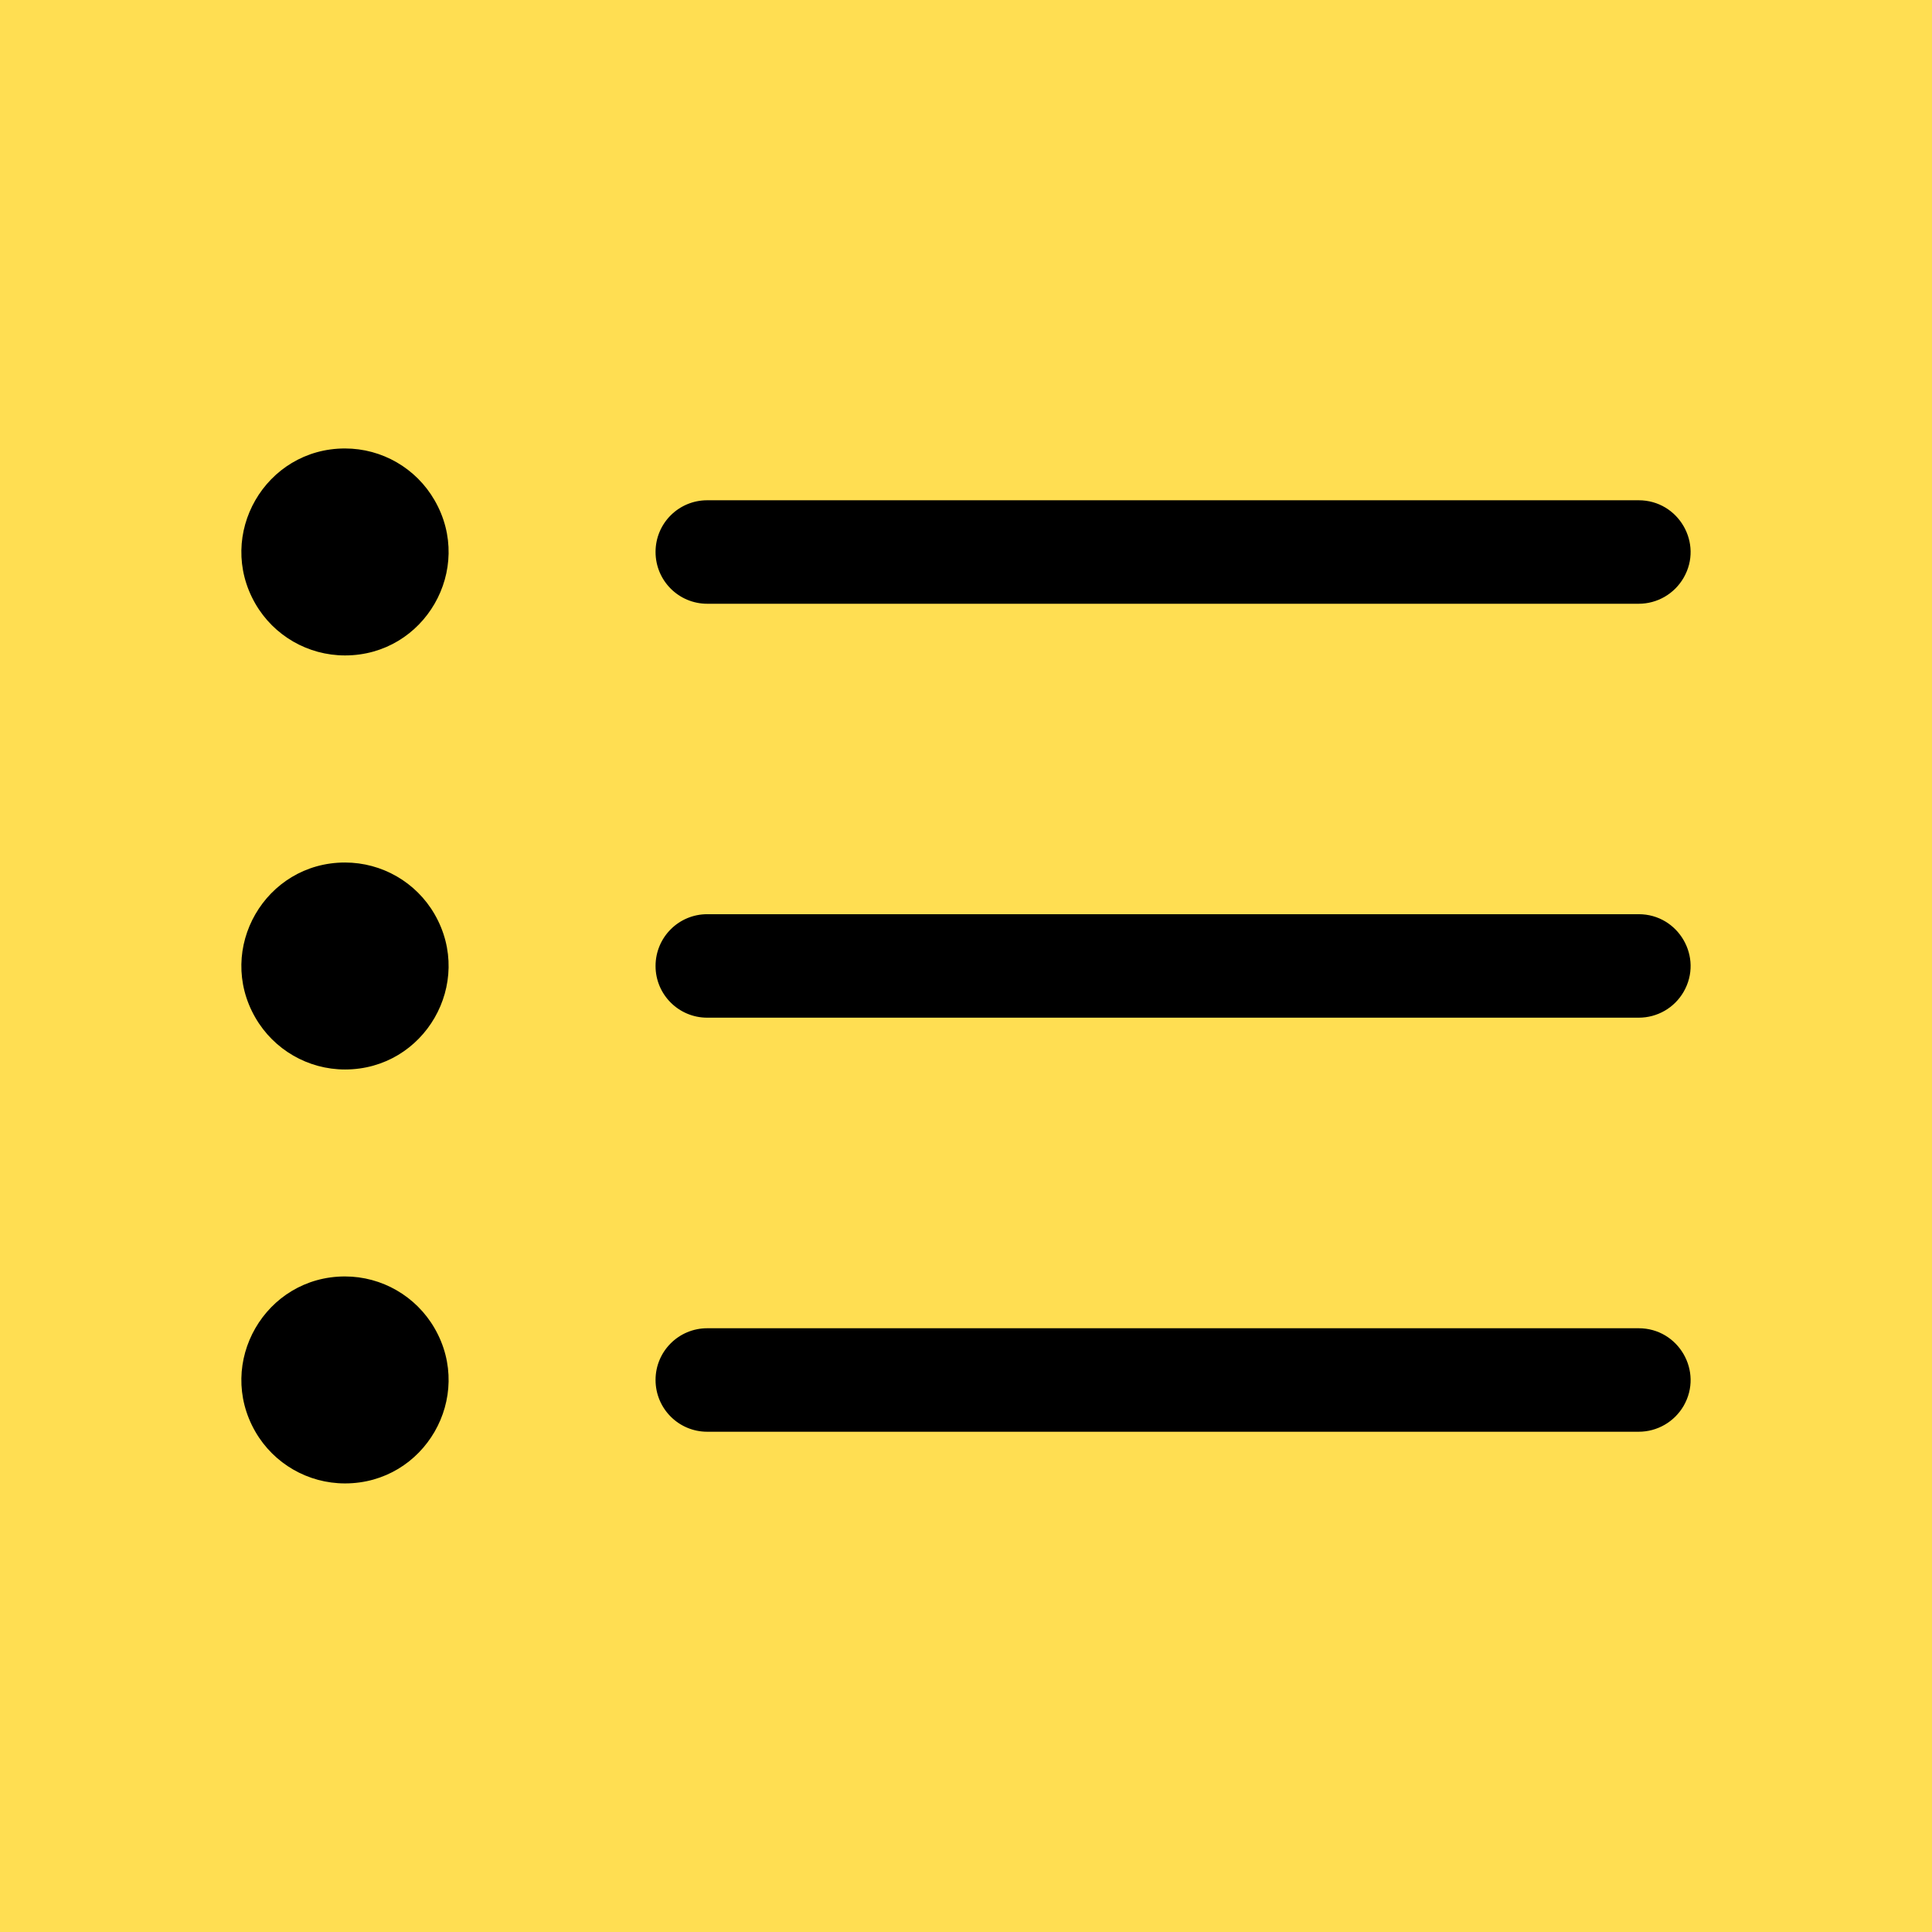
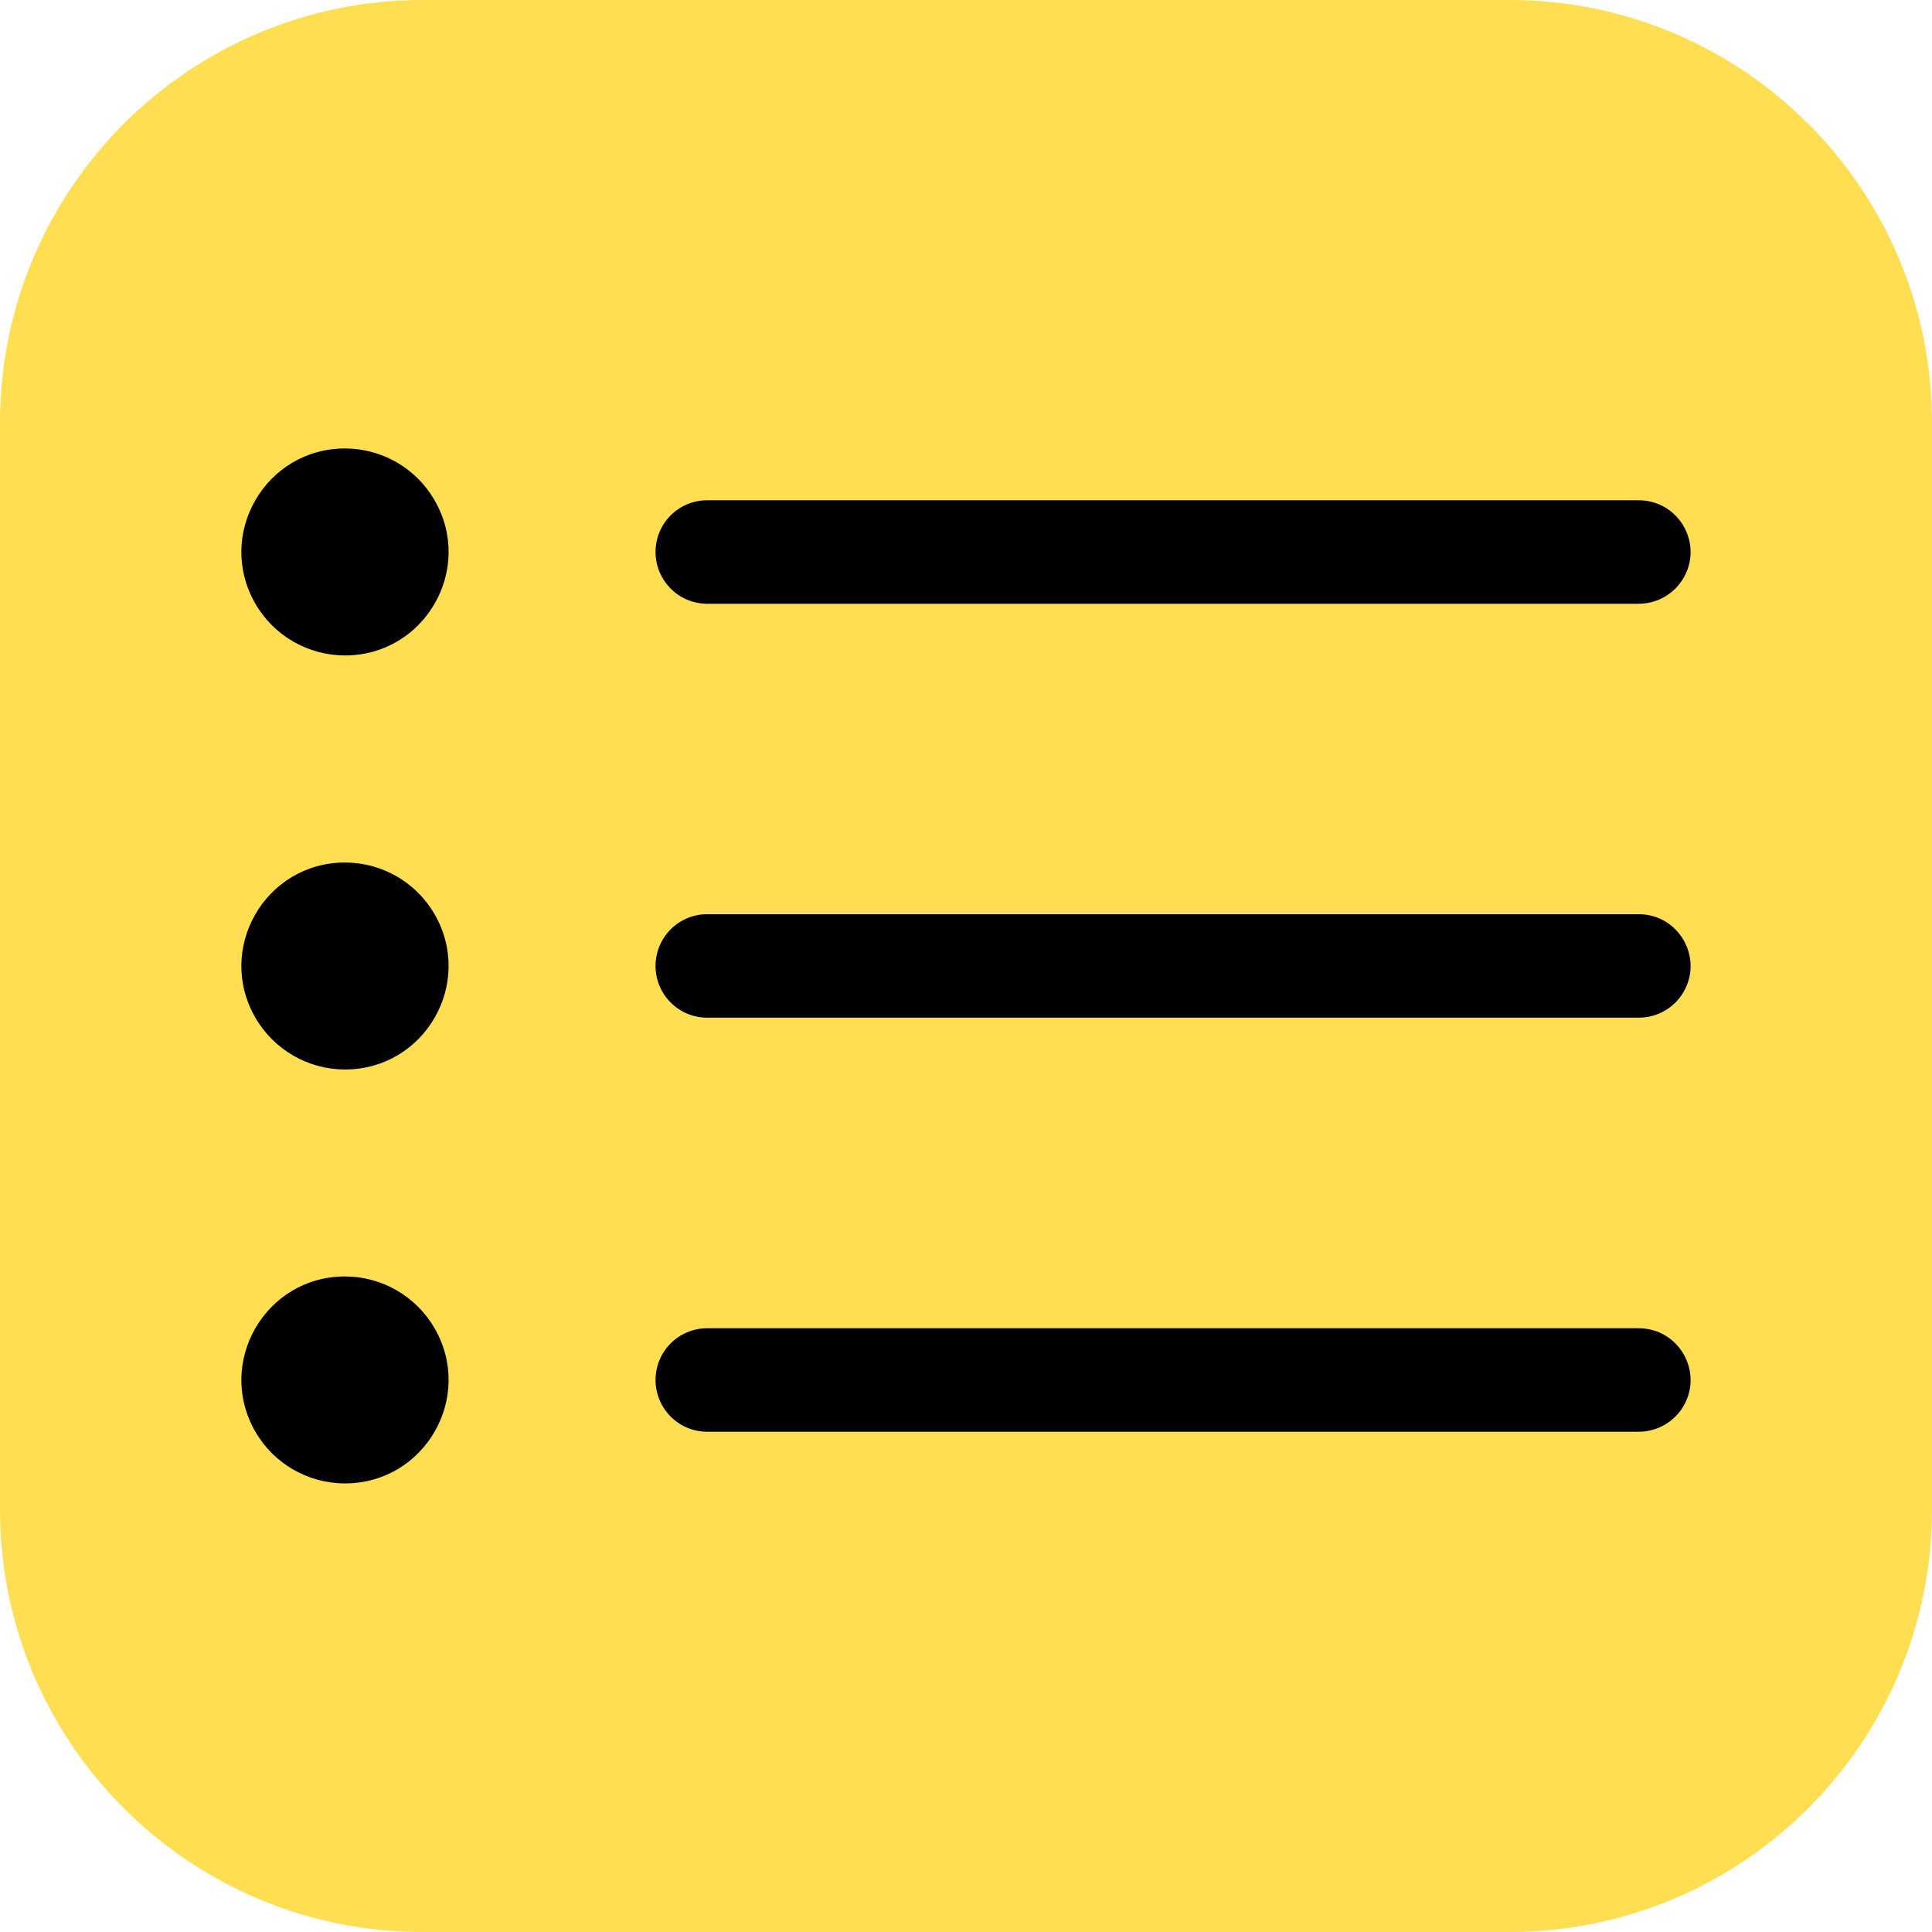
<svg xmlns="http://www.w3.org/2000/svg" width="16" height="16" fill="currentColor" class="bi bi-list-ul" viewBox="0 0 16 16">
-   <rect width="16" height="16" style="fill: rgb(255, 222, 82);" />
+   <rect width="16" height="16" style="fill: rgb(255, 222, 82);" rx="3.5" ry="3.5" />
  <path fill-rule="evenodd" d="M 5.429 11.428 C 5.429 11.192 5.62 11 5.857 11 L 13.571 11 C 13.901 11 14.108 11.357 13.943 11.643 C 13.866 11.775 13.725 11.857 13.571 11.857 L 5.857 11.857 C 5.62 11.857 5.429 11.665 5.429 11.428 Z M 5.429 8 C 5.429 7.763 5.62 7.571 5.857 7.571 L 13.571 7.571 C 13.901 7.571 14.108 7.928 13.943 8.214 C 13.866 8.347 13.725 8.428 13.571 8.428 L 5.857 8.428 C 5.62 8.428 5.429 8.236 5.429 8 Z M 5.429 4.571 C 5.429 4.334 5.62 4.143 5.857 4.143 L 13.571 4.143 C 13.901 4.143 14.108 4.5 13.943 4.785 C 13.866 4.918 13.725 5 13.571 5 L 5.857 5 C 5.62 5 5.429 4.808 5.429 4.571 Z M 2.857 5.428 C 3.517 5.428 3.929 4.714 3.599 4.143 C 3.446 3.877 3.163 3.714 2.857 3.714 C 2.197 3.714 1.785 4.428 2.115 5 C 2.268 5.265 2.551 5.428 2.857 5.428 Z M 2.857 8.857 C 3.517 8.857 3.929 8.143 3.599 7.571 C 3.446 7.306 3.163 7.143 2.857 7.143 C 2.197 7.143 1.785 7.857 2.115 8.428 C 2.268 8.693 2.551 8.857 2.857 8.857 Z M 2.857 12.285 C 3.517 12.285 3.929 11.571 3.599 11 C 3.446 10.735 3.163 10.571 2.857 10.571 C 2.197 10.571 1.785 11.285 2.115 11.857 C 2.268 12.122 2.551 12.285 2.857 12.285 Z" />
</svg>
